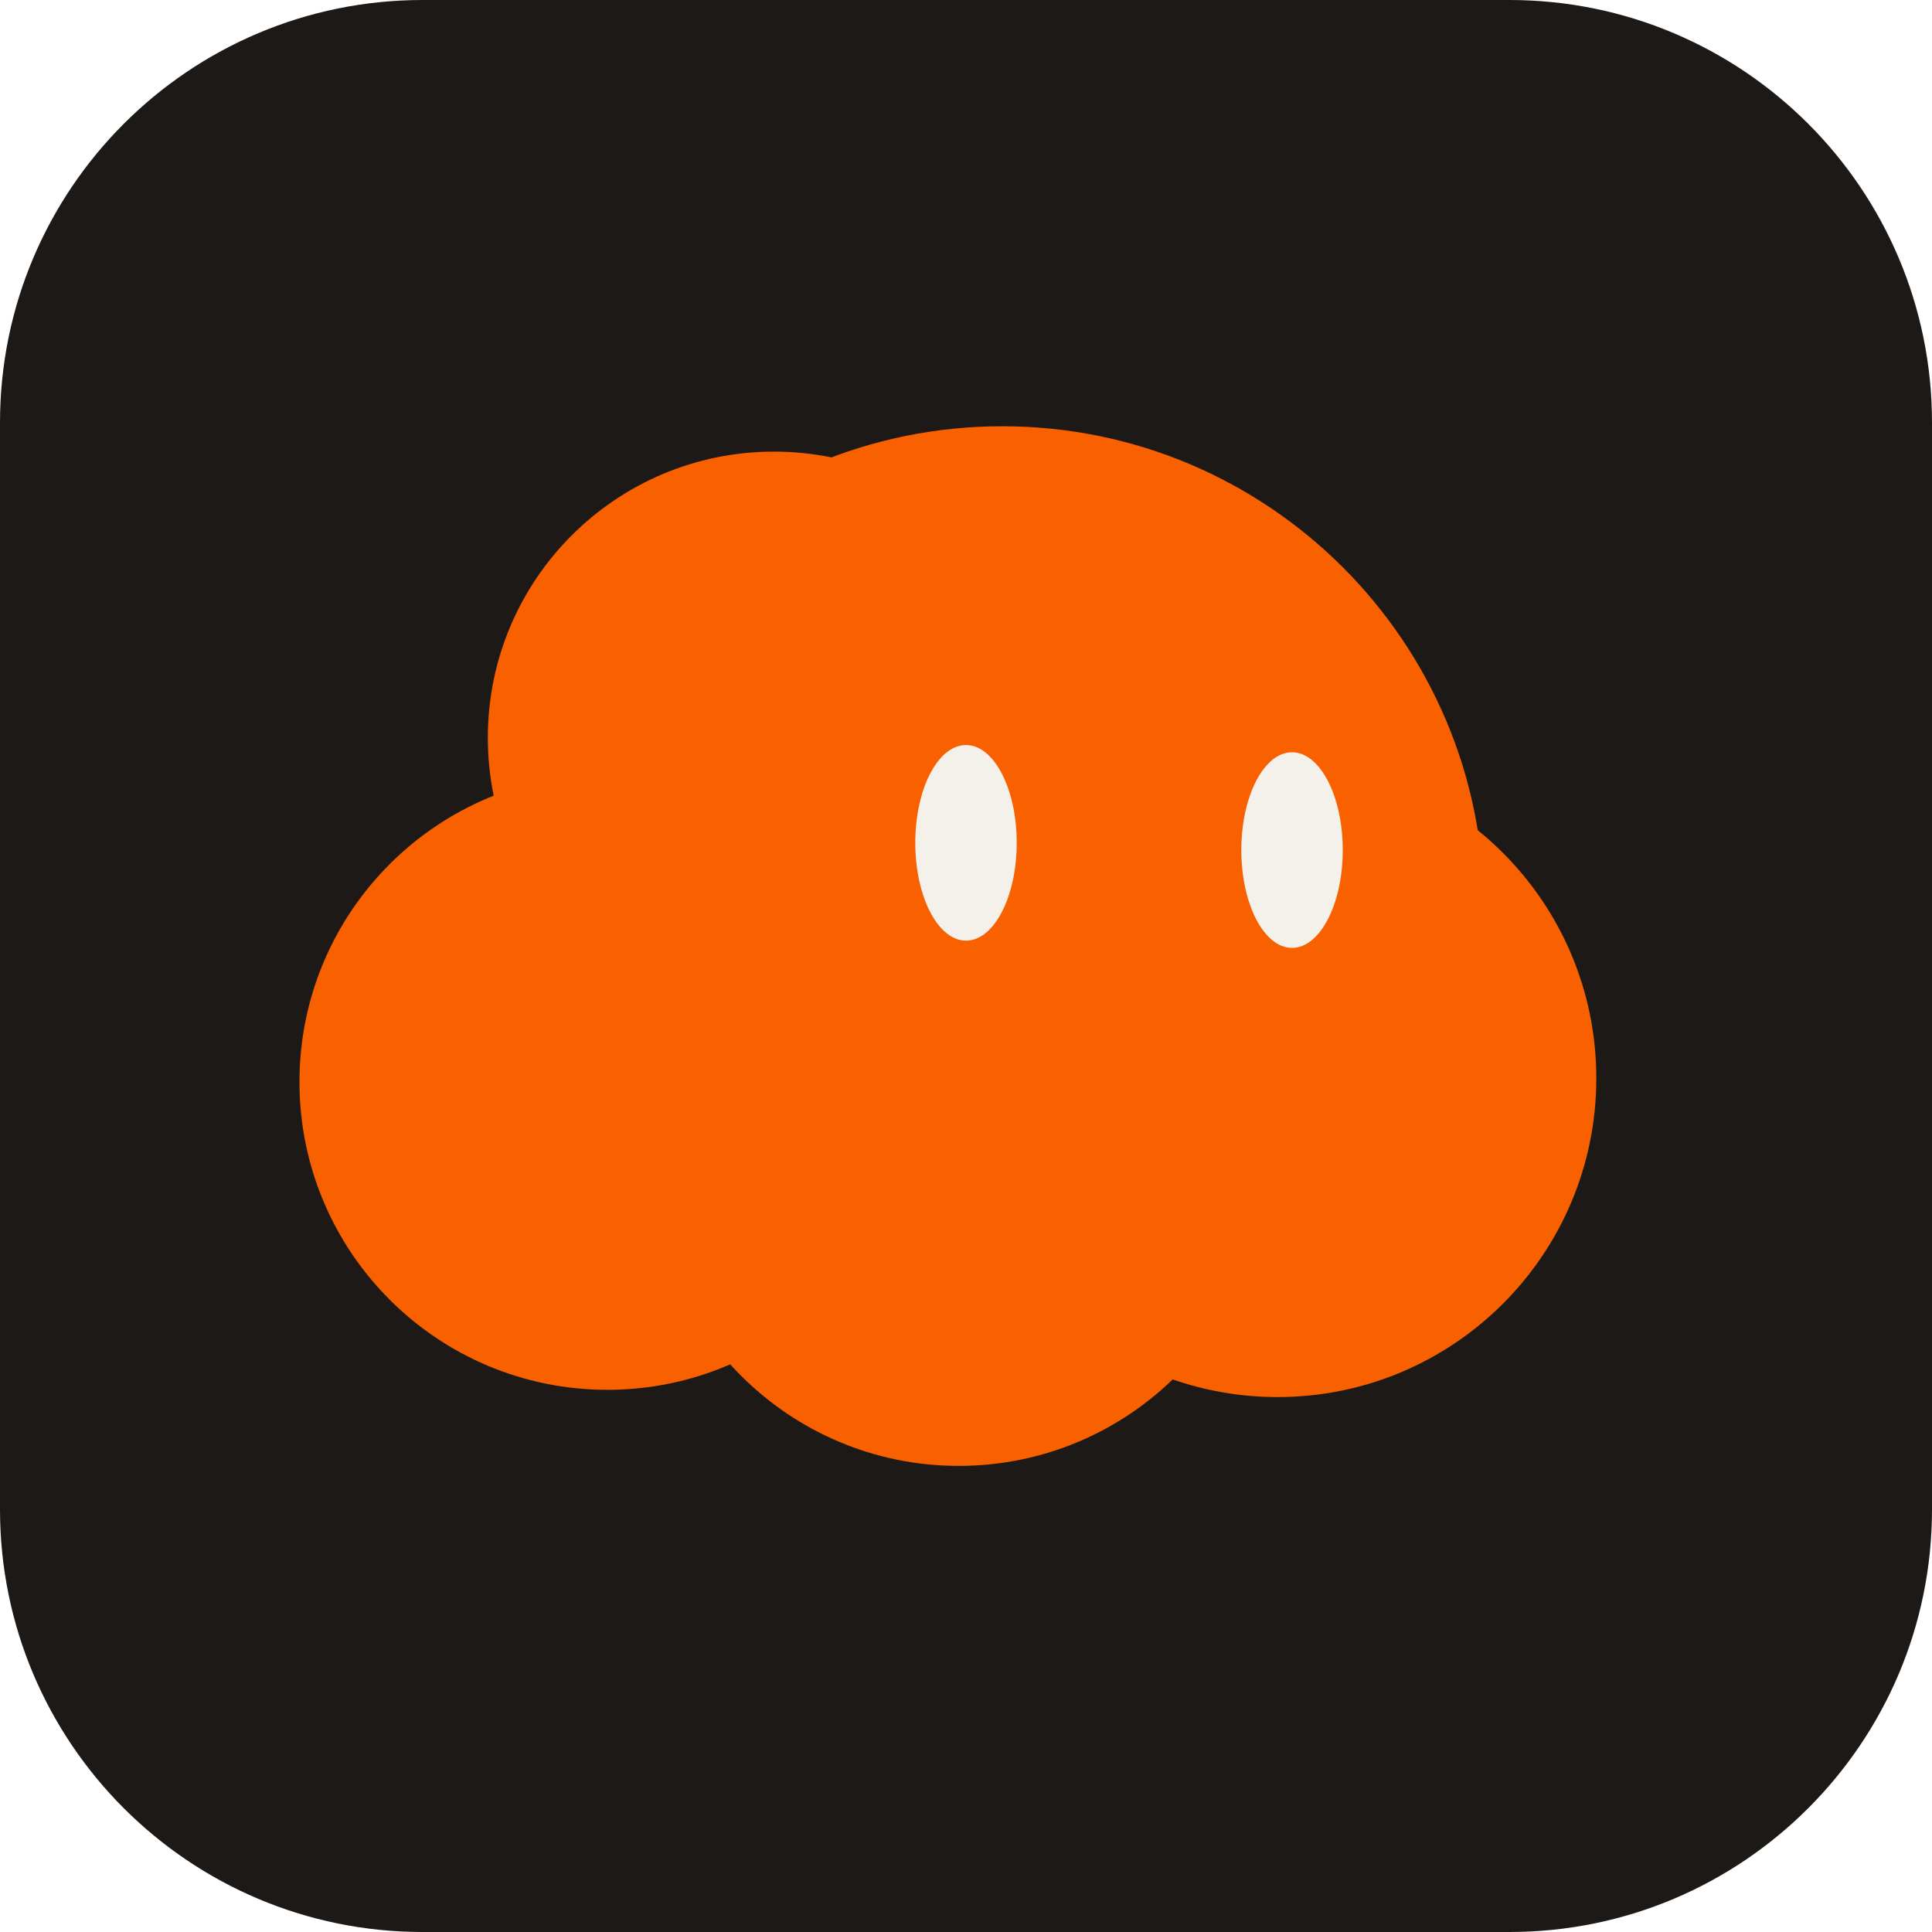
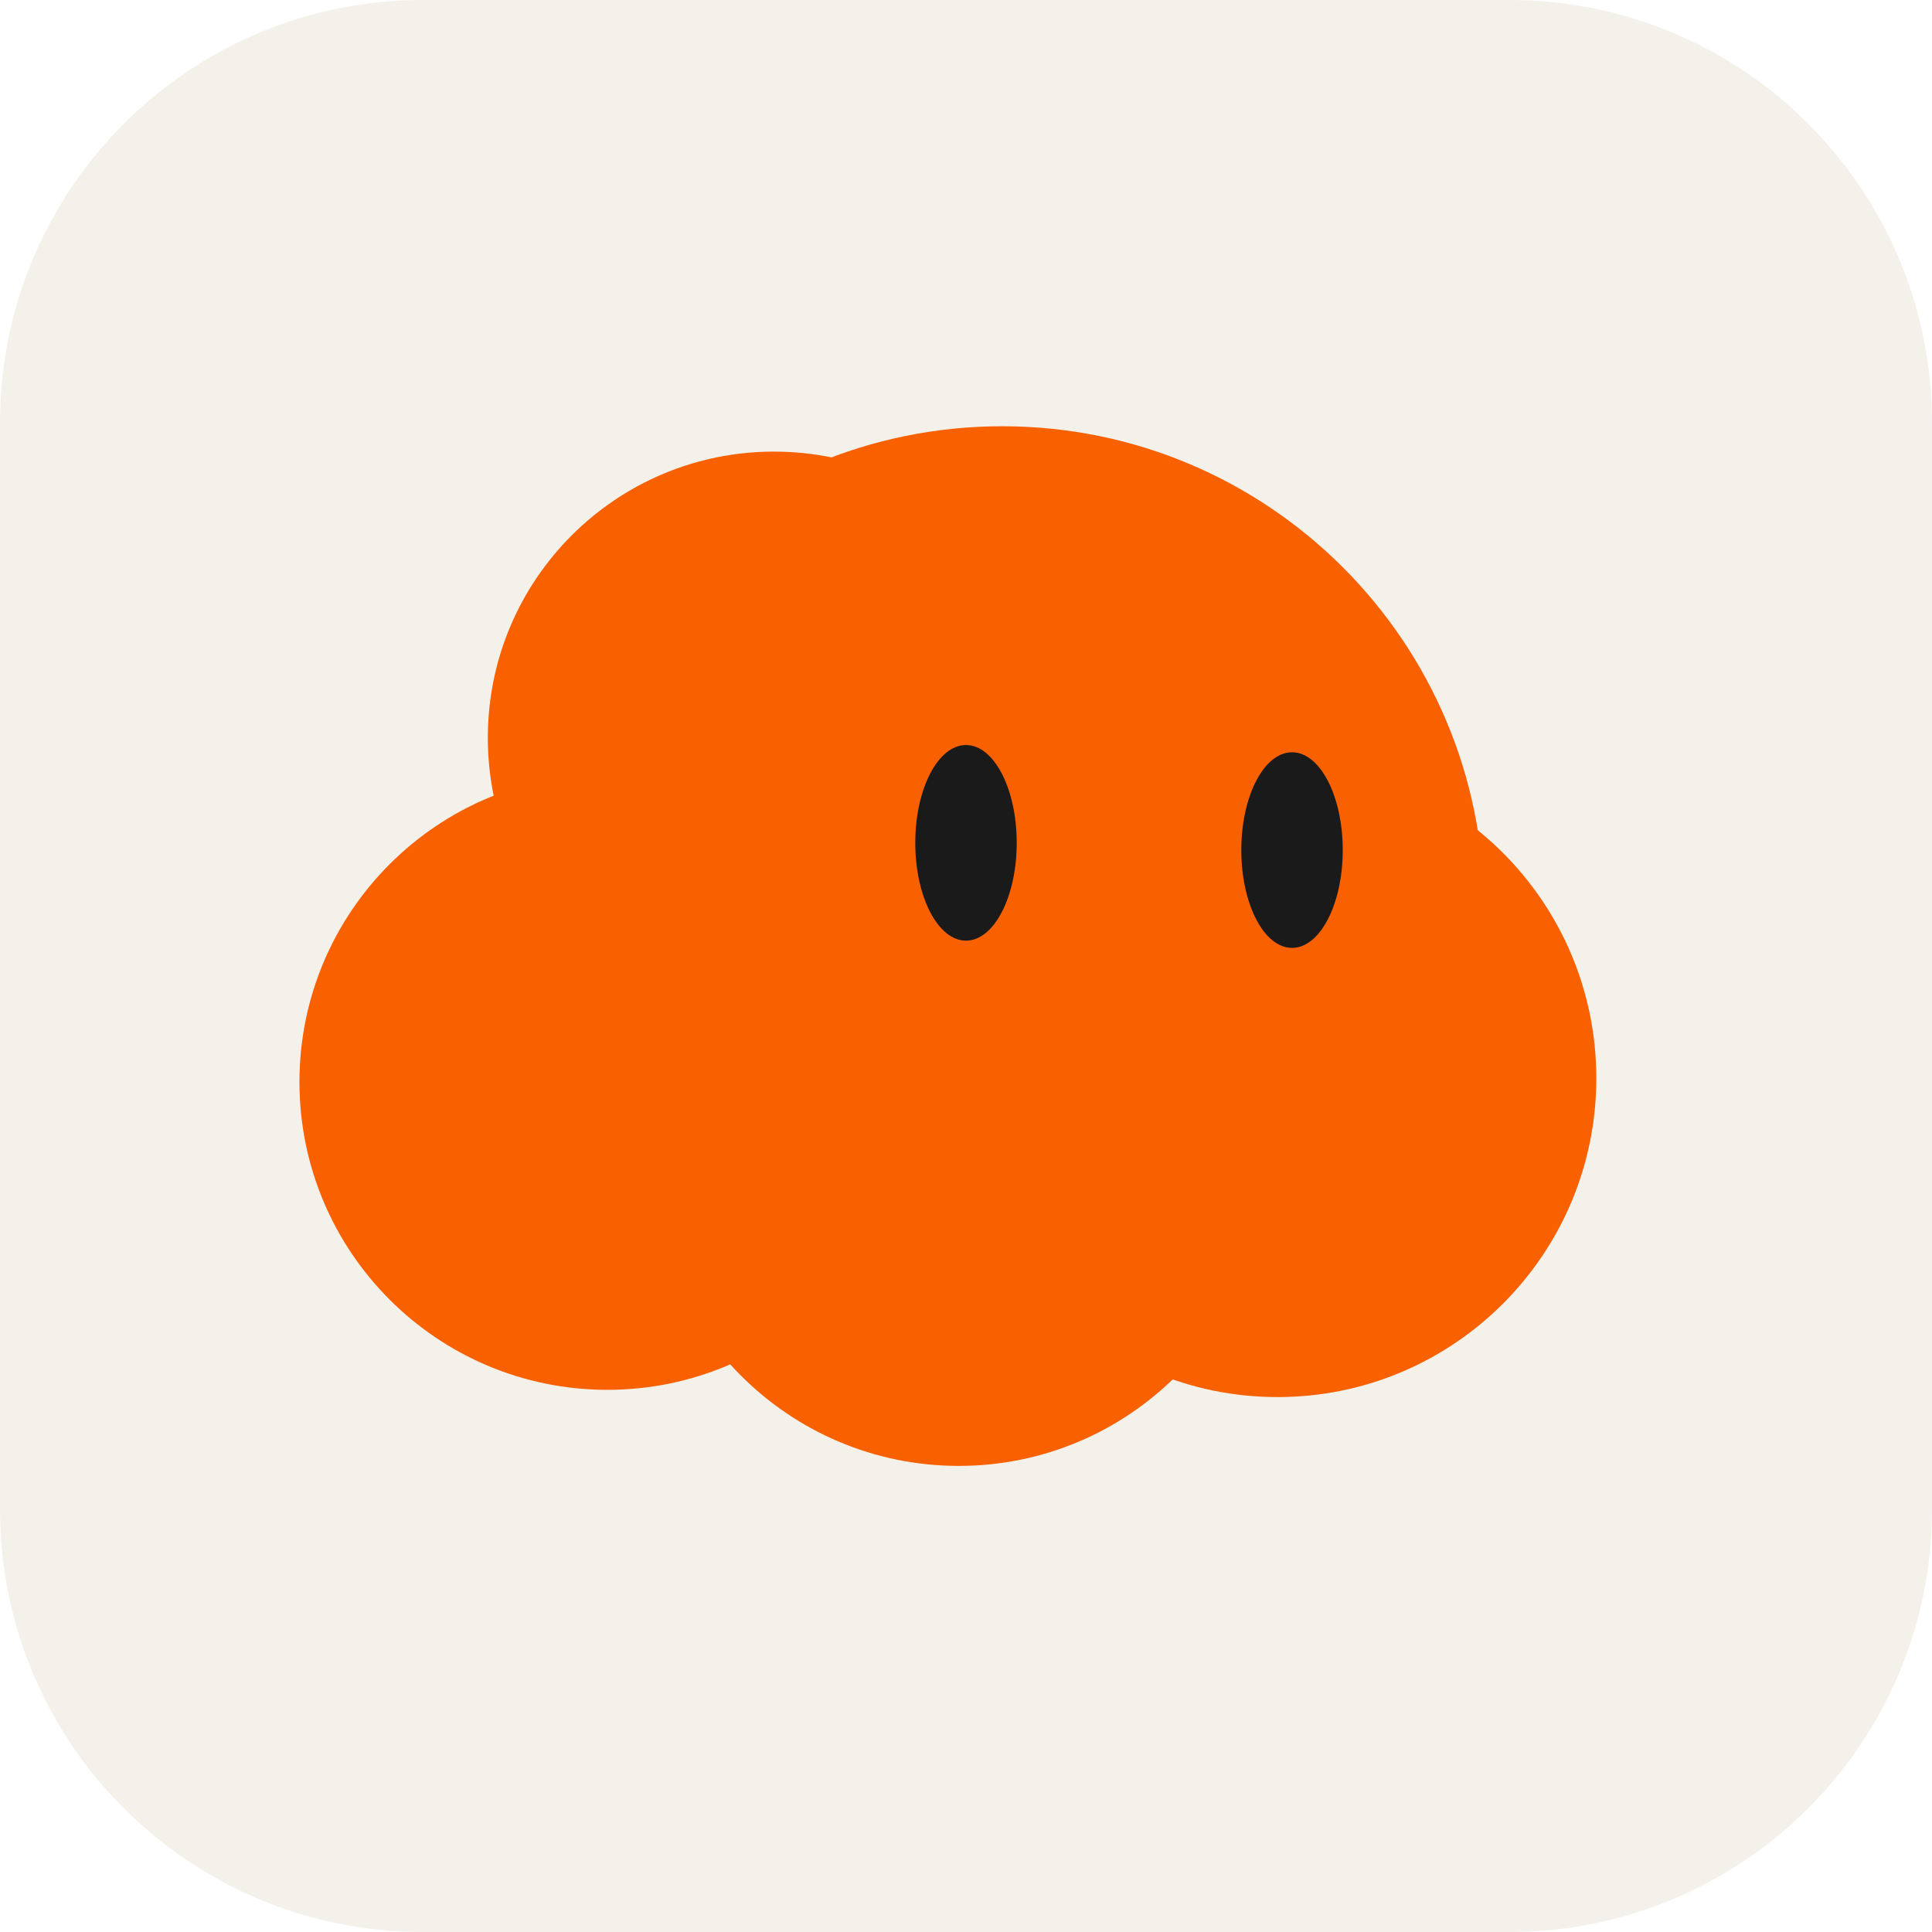
<svg xmlns="http://www.w3.org/2000/svg" viewBox="0 0 64 64" role="img" aria-label="really.bot">
-   <rect width="64" height="64" rx="14" fill="#1c1916" />
+   <rect width="64" height="64" rx="14" fill="#f4f1eb" />
  <g transform="translate(8 12.8) scale(1.2)">
    <g fill="#f86000">
      <circle cx="21" cy="14.4" r="13.3" />
      <circle cx="10.1" cy="19.2" r="8.5" />
      <circle cx="14.7" cy="9.7" r="7.9" />
      <circle cx="19.8" cy="21.3" r="8.5" />
      <circle cx="28.6" cy="19.1" r="8.8" />
    </g>
-     <g fill="#f4f1eb">
+     <g fill="#1a1a1a">
      <ellipse cx="20" cy="12.6" rx="1.4" ry="2.7" />
      <ellipse cx="29" cy="12.8" rx="1.4" ry="2.7" />
    </g>
  </g>
</svg>
